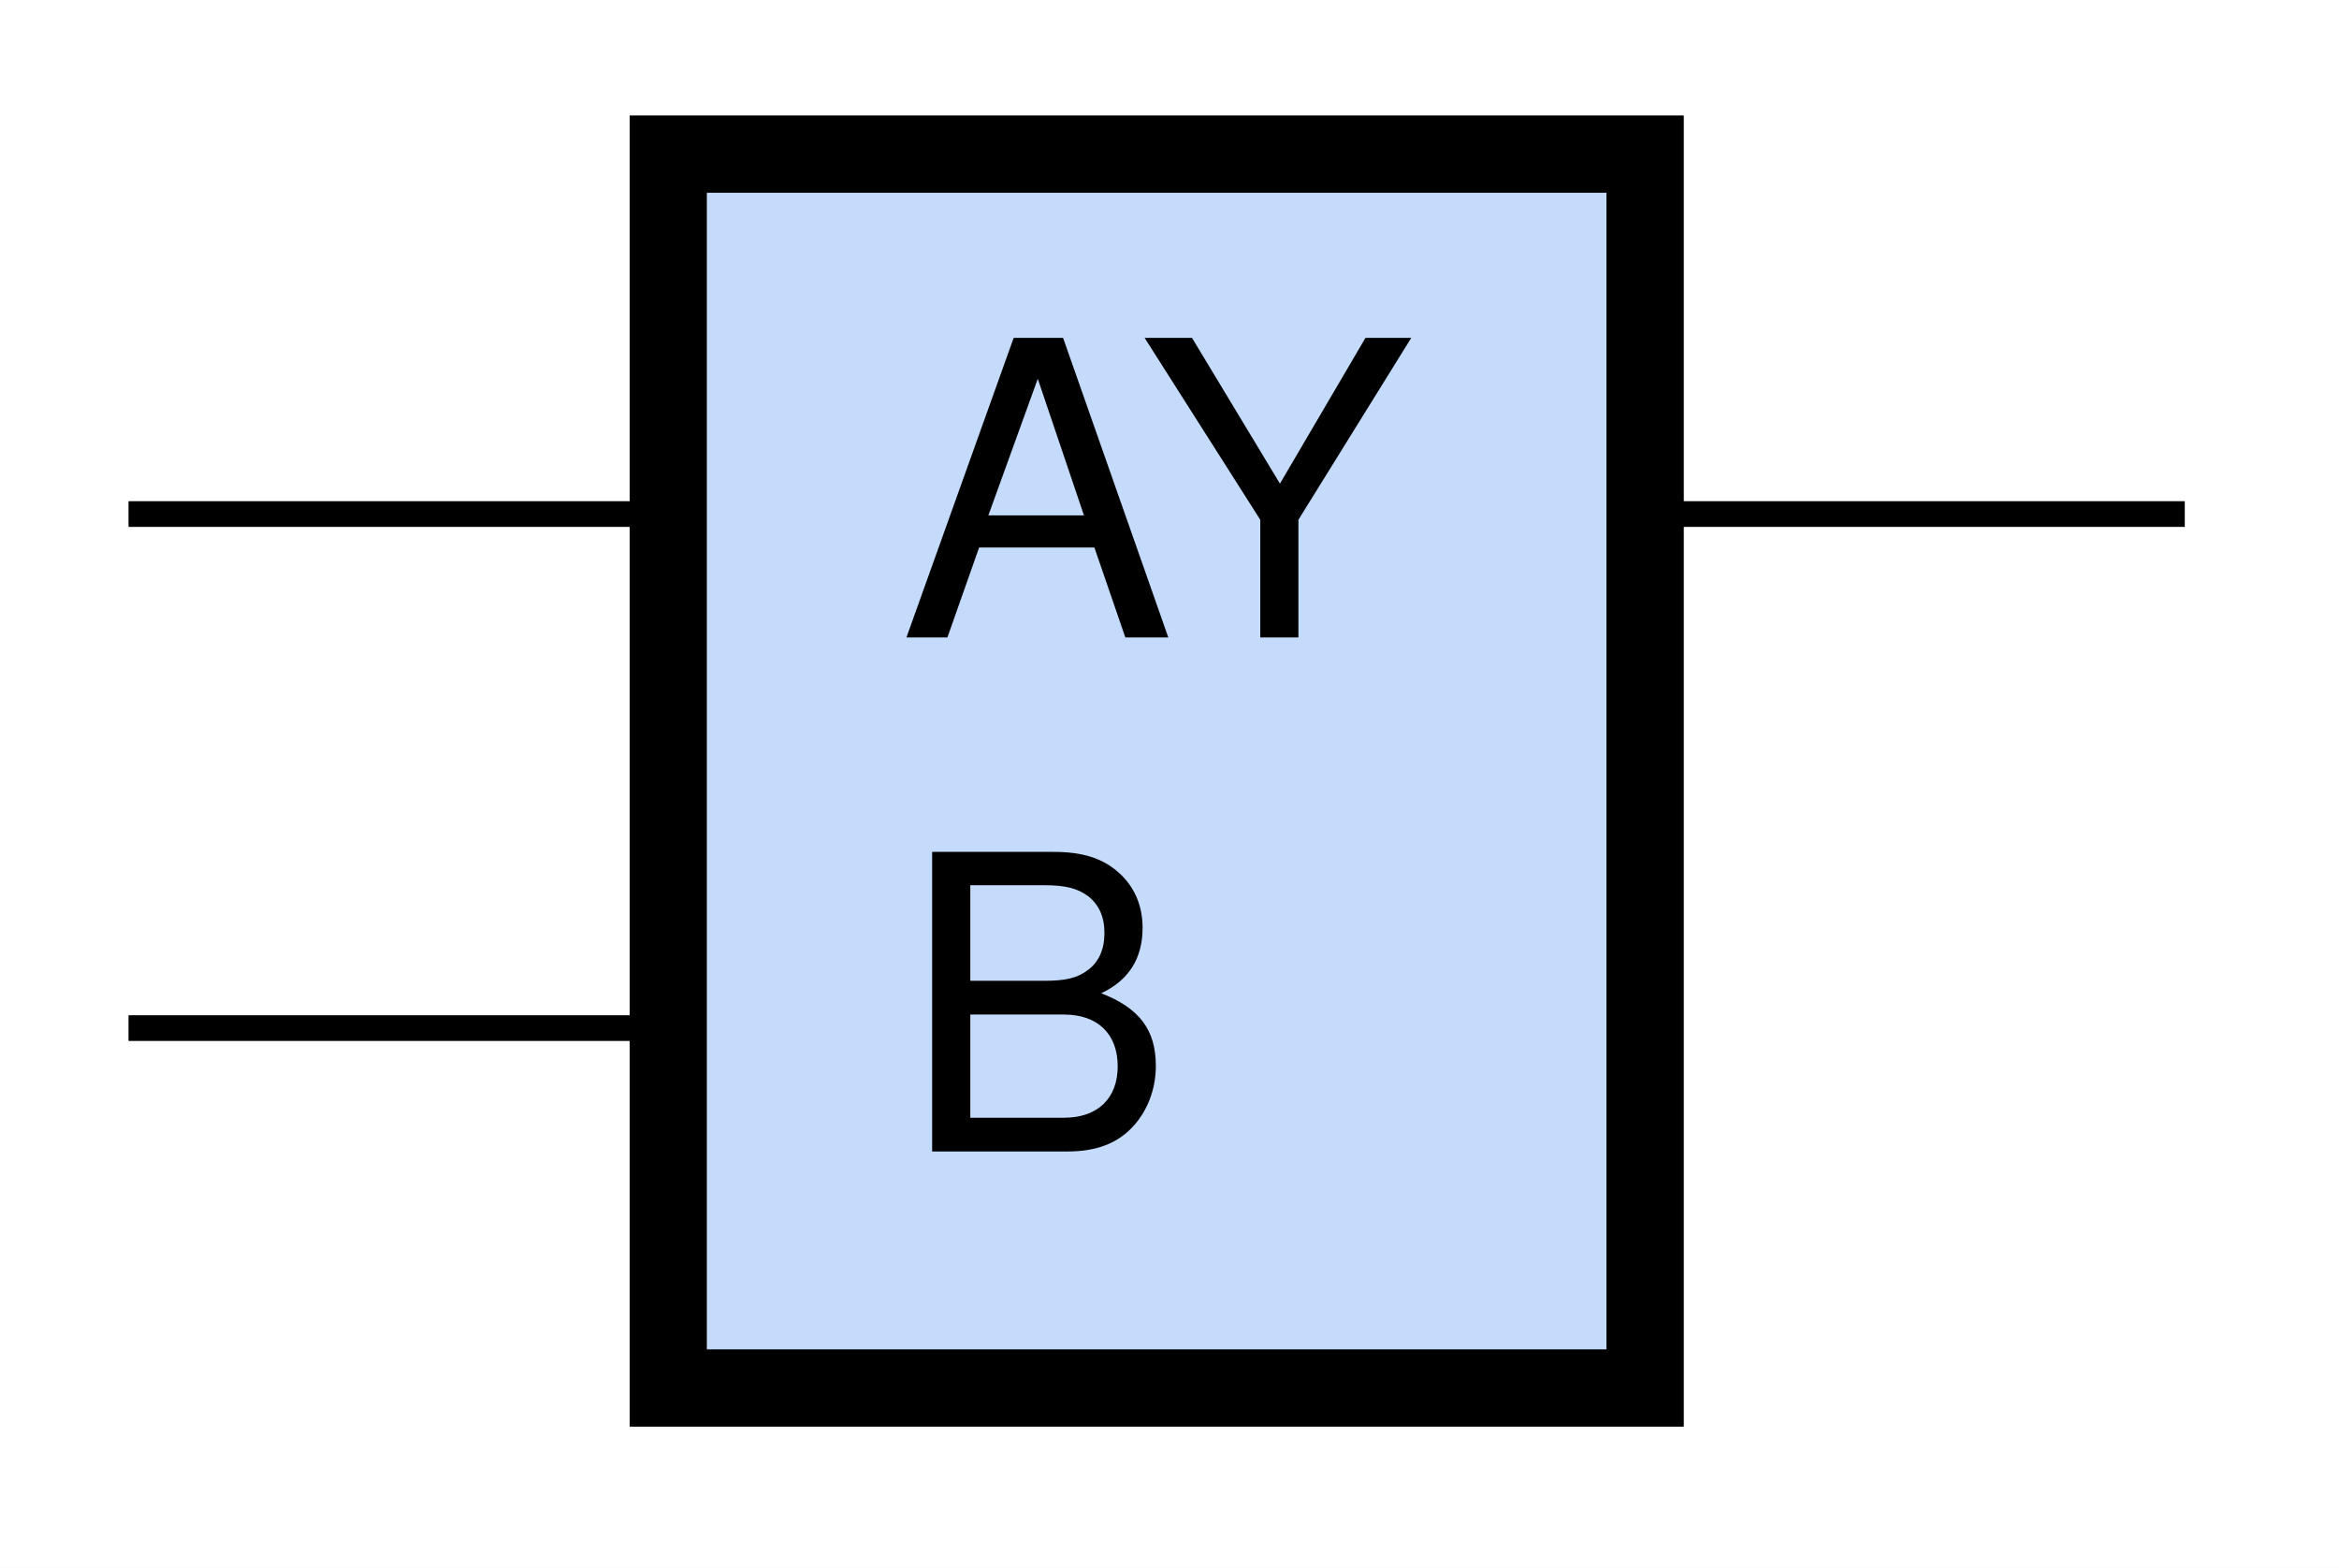
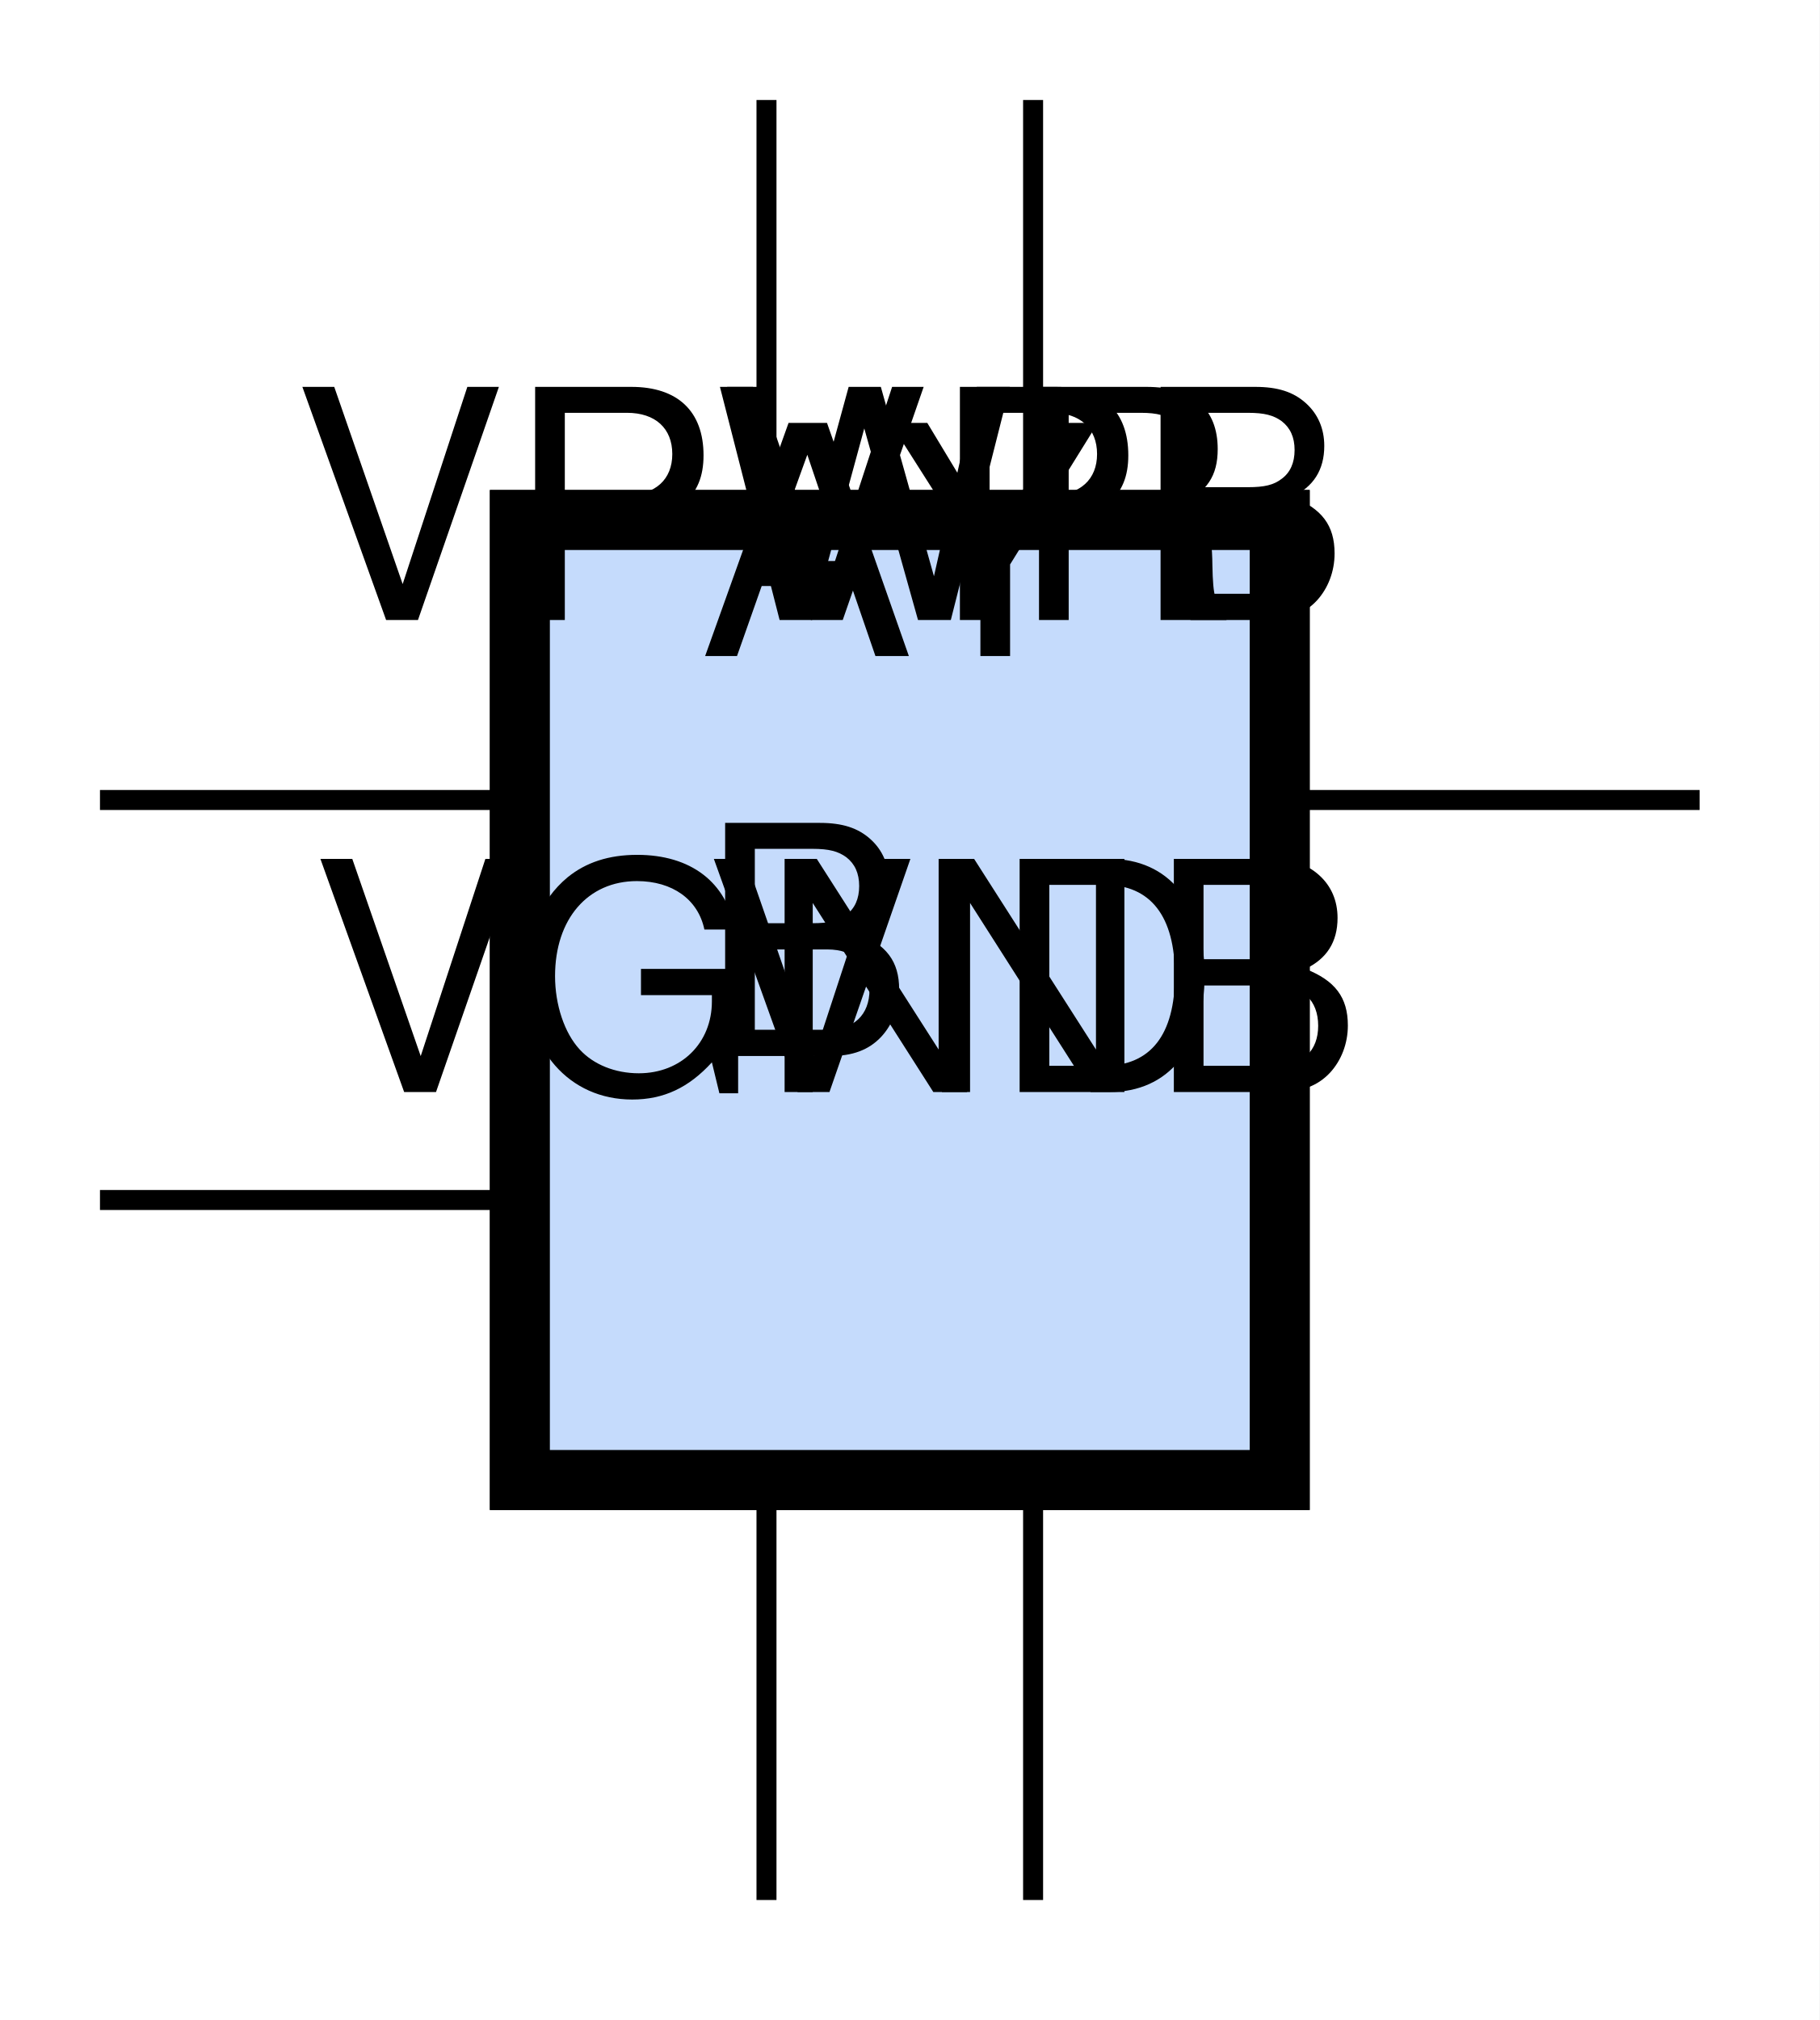
- <svg xmlns="http://www.w3.org/2000/svg" xml:space="preserve" width="91" height="61" viewBox="-25 -20 91.0 61.0" version="1.1">
+ <svg xmlns="http://www.w3.org/2000/svg" xml:space="preserve" width="91" height="101" viewBox="-25 -40 91.0 101.0" version="1.1">
  <style type="text/css">

.fnt1 {fill:#000000;
    font-family:Helvetica; font-size:12pt; font-weight:normal; font-style:normal;}
.label {fill:#000;
  text-anchor:middle;
  font-size:16pt; font-weight:bold; font-family:Sans;}
.link {fill: #0D47A1;}
.link:hover {fill: #0D47A1; text-decoration:underline;}
.link:visited {fill: #4A148C;}

</style>
  <defs>

</defs>
-   <rect x="-25" y="-20" width="100%" height="100%" fill="white" />
+   <rect x="-25" y="-40" width="100%" height="100%" fill="white" />
  <g transform="translate(0,0)">
    <rect x="0" y="-15.0" width="40.0" height="50.0" stroke="#000000" fill="#C5DBFC" stroke-width="1" />
    <g transform="translate(0,0)">
      <line x1="-20" y1="0" x2="0" y2="0" stroke="#000000" fill="none" stroke-width="1" />
-       <text class="fnt1" x="10" y="0" text-anchor="normal" dy="4.8">A</text>
+       <text class="fnt1" x="10" y="0" text-anchor="normal" dy="-7.2">A</text>
    </g>
    <g transform="translate(0,20)">
      <line x1="-20" y1="0" x2="0" y2="0" stroke="#000000" fill="none" stroke-width="1" />
-       <text class="fnt1" x="10" y="0" text-anchor="normal" dy="4.8">B</text>
+       <text class="fnt1" x="10" y="0" text-anchor="normal" dy="-7.2">B</text>
    </g>
    <g transform="translate(40.0,0)">
      <line x1="20" y1="0" x2="0" y2="0" stroke="#000000" fill="none" stroke-width="1" />
-       <text class="fnt1" x="-10" y="0" text-anchor="end" dy="4.8">Y</text>
+       <text class="fnt1" x="-10" y="0" text-anchor="end" dy="-7.2">Y</text>
+     </g>
+     <g transform="translate(13.33333,-15.0)">
+       <line x1="0" y1="-20" x2="0" y2="0" stroke="#000000" fill="none" stroke-width="1" />
+       <text class="fnt1" x="0" y="10" text-anchor="middle" dy="-4.0">VPWR</text>
+     </g>
+     <g transform="translate(26.66667,-15.0)">
+       <line x1="0" y1="-20" x2="0" y2="0" stroke="#000000" fill="none" stroke-width="1" />
+       <text class="fnt1" x="0" y="10" text-anchor="middle" dy="-4.0">VPB</text>
+     </g>
+     <g transform="translate(13.33333,35.0)">
+       <line x1="0" y1="20" x2="0" y2="0" stroke="#000000" fill="none" stroke-width="1" />
+       <text class="fnt1" x="0" y="-10" text-anchor="middle" dy="-10.4">VGND</text>
+     </g>
+     <g transform="translate(26.66667,35.0)">
+       <line x1="0" y1="20" x2="0" y2="0" stroke="#000000" fill="none" stroke-width="1" />
+       <text class="fnt1" x="0" y="-10" text-anchor="middle" dy="-10.4">VNB</text>
    </g>
  </g>
  <rect x="1.0" y="-14.0" width="38.0" height="48.0" stroke="#000000" fill="none" stroke-width="3" />
</svg>
